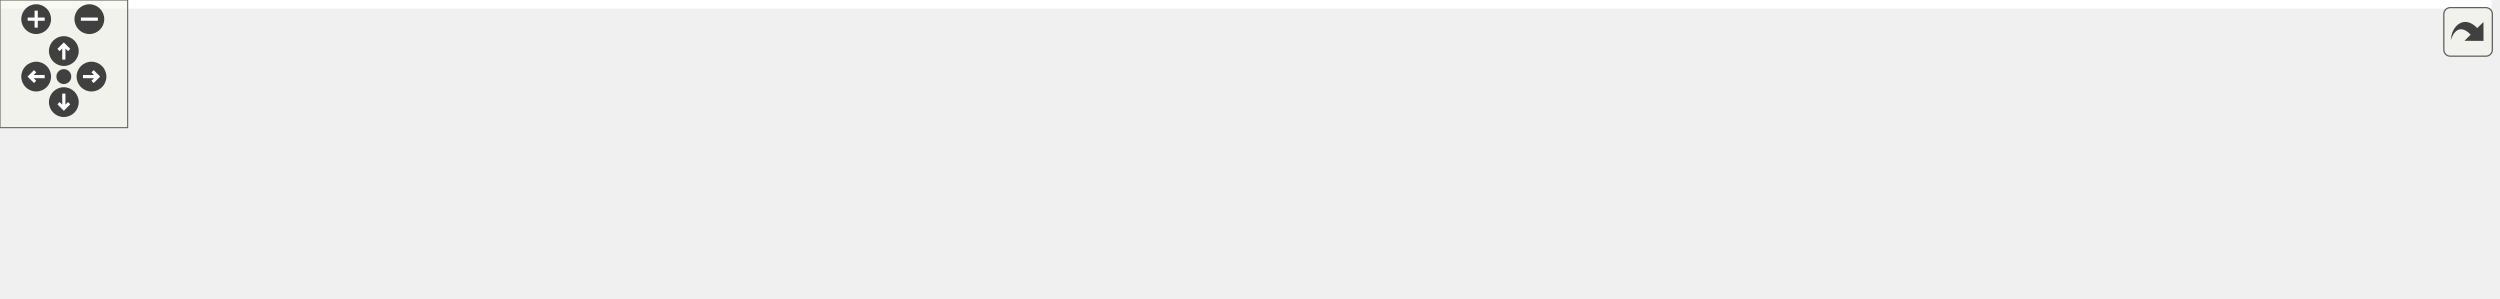
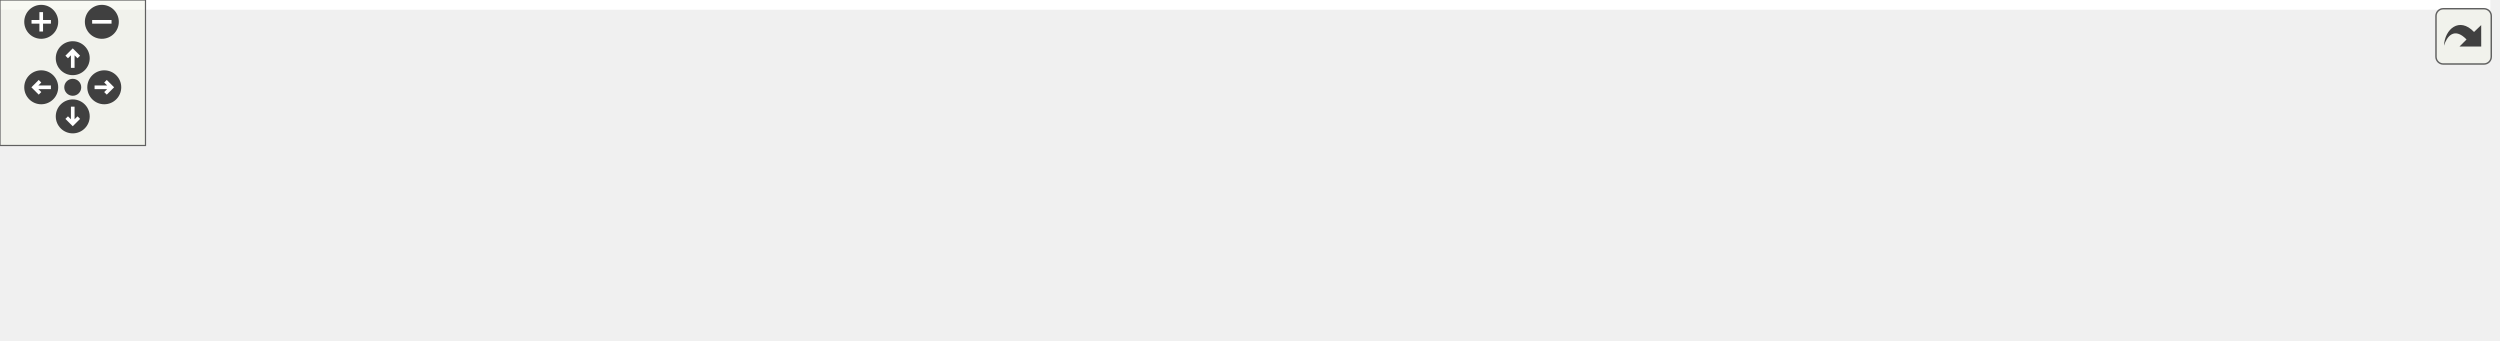
<svg xmlns="http://www.w3.org/2000/svg" xmlns:xlink="http://www.w3.org/1999/xlink" id="main" version="1.1" xml:space="preserve">
  <style type="text/css">
.edge:hover path { stroke: red; }
.edge:hover polygon { stroke: red; fill: red; }
</style>
  <defs>
    <circle id="rim" cx="0" cy="0" r="7" />
    <circle id="rim2" cx="0" cy="0" r="3.5" />
    <g id="zoomPlus">
      <use xlink:href="#rim" fill="#404040">
        <set attributeName="fill" to="#808080" begin="zoomplus.mouseover" end="zoomplus.mouseout" />
      </use>
      <path d="M-4,0h8M0,-4v8" fill="none" stroke="white" stroke-width="1.5" pointer-events="none" />
    </g>
    <g id="zoomMin">
      <use xlink:href="#rim" fill="#404040">
        <set attributeName="fill" to="#808080" begin="zoomminus.mouseover" end="zoomminus.mouseout" />
      </use>
      <path d="M-4,0h8" fill="none" stroke="white" stroke-width="1.5" pointer-events="none" />
    </g>
    <g id="dirArrow">
      <path fill="none" stroke="white" stroke-width="1.5" d="M0,-3.0v7 M-2.5,-0.5L0,-3.0L2.5,-0.5" />
    </g>
    <g id="resetDef">
      <use xlink:href="#rim2" fill="#404040">
        <set attributeName="fill" to="#808080" begin="reset.mouseover" end="reset.mouseout" />
      </use>
    </g>
  </defs>
  <svg id="graph" class="graph">
    <g id="viewport">
-       <polygon fill="white" stroke="none" points="-4,4 -4,-80 1171,-80 1171,4 -4,4" />
+       <polygon fill="white" stroke="none" points="-4,4 -4,-80 1027,-80 1027,4 -4,4" />
      <g id="node1" class="node">
-         <polygon fill="#bfbfbf" stroke="black" points="621.5,-56.5 621.5,-75.5 711.5,-75.5 711.5,-56.5 621.5,-56.5" />
-         <text text-anchor="middle" x="666.5" y="-63.5" font-family="Helvetica,sans-Serif" font-size="10.00">src/messages.h</text>
+         <polygon fill="#bfbfbf" stroke="black" points="537,-56.5 537,-75.5 629,-75.5 629,-56.5 537,-56.5" />
+         <text text-anchor="middle" x="583" y="-63.5" font-family="Helvetica,sans-Serif" font-size="10.00">src/messages.h</text>
      </g>
      <g id="node2" class="node">
        <g id="a_node2">
-           <a xlink:href="audio_8cpp.html" target="_top" xlink:title="Implementation of the Audio class. ">
-             <polygon fill="white" stroke="black" points="0,-0.5 0,-19.5 107,-19.5 107,-0.5 0,-0.5" />
-             <text text-anchor="middle" x="53.5" y="-7.5" font-family="Helvetica,sans-Serif" font-size="10.00">src/audio/audio.cpp</text>
+           <a xlink:href="audio_8cpp.html" target="_top" xlink:title="Implementation of the PipeAudio class. ">
+             <polygon fill="white" stroke="black" points="0,-0.5 0,-19.5 110,-19.5 110,-0.5 0,-0.5" />
+             <text text-anchor="middle" x="55" y="-7.5" font-family="Helvetica,sans-Serif" font-size="10.00">src/audio/audio.cpp</text>
          </a>
        </g>
      </g>
      <g id="edge1" class="edge">
-         <path fill="none" stroke="midnightblue" d="M611.411,-61.596C512.246,-55.222 297.188,-40.279 116.5,-20 113.426,-19.655 110.27,-19.278 107.088,-18.88" />
-         <polygon fill="midnightblue" stroke="midnightblue" points="611.294,-65.095 621.497,-62.24 611.74,-58.11 611.294,-65.095" />
+         <path fill="none" stroke="midnightblue" d="M526.602,-60.319C439.182,-52.884 265.736,-37.425 119,-20 116.103,-19.656 113.134,-19.289 110.138,-18.907" />
+         <polygon fill="midnightblue" stroke="midnightblue" points="526.569,-63.828 536.829,-61.185 527.16,-56.853 526.569,-63.828" />
      </g>
      <g id="node3" class="node">
        <g id="a_node3">
          <a xlink:href="audio__sink_8cpp.html" target="_top" xlink:title="Implementation of the AudioSink class. ">
-             <polygon fill="white" stroke="black" points="125.5,-0.5 125.5,-19.5 257.5,-19.5 257.5,-0.5 125.5,-0.5" />
-             <text text-anchor="middle" x="191.5" y="-7.5" font-family="Helvetica,sans-Serif" font-size="10.00">src/audio/audio_sink.cpp</text>
+             <polygon fill="white" stroke="black" points="128,-0.5 128,-19.5 262,-19.5 262,-0.5 128,-0.5" />
+             <text text-anchor="middle" x="195" y="-7.5" font-family="Helvetica,sans-Serif" font-size="10.00">src/audio/audio_sink.cpp</text>
          </a>
        </g>
      </g>
      <g id="edge2" class="edge">
-         <path fill="none" stroke="midnightblue" d="M611.527,-58.946C534.41,-50.423 389.732,-34.325 266.5,-20 263.634,-19.667 260.707,-19.325 257.75,-18.977" />
-         <polygon fill="midnightblue" stroke="midnightblue" points="611.173,-62.428 621.497,-60.047 611.942,-55.47 611.173,-62.428" />
+         <path fill="none" stroke="midnightblue" d="M526.741,-57.17C454.775,-47.154 330.581,-29.869 256.279,-19.529" />
+         <polygon fill="midnightblue" stroke="midnightblue" points="526.581,-60.681 536.968,-58.593 527.546,-53.748 526.581,-60.681" />
      </g>
      <g id="node4" class="node">
        <g id="a_node4">
-           <a xlink:href="audio__source_8cpp.html" target="_top" xlink:title="Implementation of the AudioSource class. ">
-             <polygon fill="white" stroke="black" points="276,-0.5 276,-19.5 421,-19.5 421,-0.5 276,-0.5" />
-             <text text-anchor="middle" x="348.5" y="-7.5" font-family="Helvetica,sans-Serif" font-size="10.00">src/audio/audio_source.cpp</text>
+           <a xlink:href="ringbuffer_8cpp.html" target="_top" xlink:title="Implementation of the RingBuffer class. ">
+             <polygon fill="white" stroke="black" points="280,-0.5 280,-19.5 408,-19.5 408,-0.5 280,-0.5" />
+             <text text-anchor="middle" x="344" y="-7.5" font-family="Helvetica,sans-Serif" font-size="10.00">src/audio/ringbuffer.cpp</text>
          </a>
        </g>
      </g>
      <g id="edge3" class="edge">
-         <path fill="none" stroke="midnightblue" d="M611.249,-55.618C551.381,-45.451 456.681,-29.37 398.815,-19.544" />
-         <polygon fill="midnightblue" stroke="midnightblue" points="610.831,-59.097 621.276,-57.321 612.003,-52.196 610.831,-59.097" />
+         <path fill="none" stroke="midnightblue" d="M535.276,-54.217C490.115,-44.013 423.227,-28.901 381.693,-19.516" />
+         <polygon fill="midnightblue" stroke="midnightblue" points="534.604,-57.654 545.13,-56.444 536.147,-50.826 534.604,-57.654" />
      </g>
      <g id="node5" class="node">
        <g id="a_node5">
-           <a xlink:href="audio__system_8cpp.html" target="_top" xlink:title="Implementation of the PaSoxAudioSystem class. ">
-             <polygon fill="white" stroke="black" points="439.5,-0.5 439.5,-19.5 585.5,-19.5 585.5,-0.5 439.5,-0.5" />
-             <text text-anchor="middle" x="512.5" y="-7.5" font-family="Helvetica,sans-Serif" font-size="10.00">src/audio/audio_system.cpp</text>
+           <a xlink:href="mp3_8cpp.html" target="_top" xlink:title="Implementation of the Mp3AudioSource class. ">
+             <polygon fill="white" stroke="black" points="426,-0.5 426,-19.5 572,-19.5 572,-0.5 426,-0.5" />
+             <text text-anchor="middle" x="499" y="-7.5" font-family="Helvetica,sans-Serif" font-size="10.00">src/audio/sources/mp3.cpp</text>
          </a>
        </g>
      </g>
      <g id="edge4" class="edge">
-         <path fill="none" stroke="midnightblue" d="M632.389,-53.039C603.413,-42.879 562.538,-28.546 536.788,-19.516" />
-         <polygon fill="midnightblue" stroke="midnightblue" points="631.503,-56.437 642.098,-56.444 633.82,-49.832 631.503,-56.437" />
+         <path fill="none" stroke="midnightblue" d="M561.068,-50.901C545.665,-40.999 525.554,-28.07 512.463,-19.654" />
+         <polygon fill="midnightblue" stroke="midnightblue" points="559.199,-53.861 569.504,-56.324 562.985,-47.972 559.199,-53.861" />
      </g>
      <g id="node6" class="node">
        <g id="a_node6">
-           <a xlink:href="ringbuffer_8cpp.html" target="_top" xlink:title="Implementation of the RingBuffer class. ">
-             <polygon fill="white" stroke="black" points="603.5,-0.5 603.5,-19.5 729.5,-19.5 729.5,-0.5 603.5,-0.5" />
-             <text text-anchor="middle" x="666.5" y="-7.5" font-family="Helvetica,sans-Serif" font-size="10.00">src/audio/ringbuffer.cpp</text>
+           <a xlink:href="sndfile_8cpp.html" target="_top" xlink:title="Implementation of the SndfileAudioSource class. ">
+             <polygon fill="white" stroke="black" points="590.5,-0.5 590.5,-19.5 745.5,-19.5 745.5,-0.5 590.5,-0.5" />
+             <text text-anchor="middle" x="668" y="-7.5" font-family="Helvetica,sans-Serif" font-size="10.00">src/audio/sources/sndfile.cpp</text>
          </a>
        </g>
      </g>
      <g id="edge5" class="edge">
-         <path fill="none" stroke="midnightblue" d="M666.5,-45.804C666.5,-36.91 666.5,-26.78 666.5,-19.751" />
-         <polygon fill="midnightblue" stroke="midnightblue" points="663,-46.083 666.5,-56.083 670,-46.083 663,-46.083" />
+         <path fill="none" stroke="midnightblue" d="M605.194,-50.901C620.78,-40.999 641.13,-28.07 654.377,-19.654" />
+         <polygon fill="midnightblue" stroke="midnightblue" points="603.221,-48.007 596.657,-56.324 606.974,-53.916 603.221,-48.007" />
      </g>
      <g id="node7" class="node">
        <g id="a_node7">
-           <a xlink:href="cmd_8cpp.html" target="_top" xlink:title="Implementation of the CommandHandler class. ">
-             <polygon fill="white" stroke="black" points="748,-0.5 748,-19.5 821,-19.5 821,-0.5 748,-0.5" />
-             <text text-anchor="middle" x="784.5" y="-7.5" font-family="Helvetica,sans-Serif" font-size="10.00">src/cmd.cpp</text>
+           <a xlink:href="io_8cpp.html" target="_top" xlink:title="Implementation of the non-virtual aspects of the IoCore class. ">
+             <polygon fill="white" stroke="black" points="764,-0.5 764,-19.5 826,-19.5 826,-0.5 764,-0.5" />
+             <text text-anchor="middle" x="795" y="-7.5" font-family="Helvetica,sans-Serif" font-size="10.00">src/io.cpp</text>
          </a>
        </g>
      </g>
      <g id="edge6" class="edge">
-         <path fill="none" stroke="midnightblue" d="M694.4,-52.232C716.473,-42.131 746.676,-28.309 765.89,-19.516" />
-         <polygon fill="midnightblue" stroke="midnightblue" points="692.834,-49.1 685.197,-56.444 695.747,-55.465 692.834,-49.1" />
+         <path fill="none" stroke="midnightblue" d="M626.296,-53.972C667.232,-43.545 727.647,-28.156 763.979,-18.901" />
+         <polygon fill="midnightblue" stroke="midnightblue" points="625.419,-50.583 616.592,-56.444 627.147,-57.367 625.419,-50.583" />
      </g>
      <g id="node8" class="node">
        <g id="a_node8">
-           <a xlink:href="io__core_8cpp.html" target="_top" xlink:title="Implementation of the non-virtual aspects of the IoCore class. ">
-             <polygon fill="white" stroke="black" points="839.5,-0.5 839.5,-19.5 939.5,-19.5 939.5,-0.5 839.5,-0.5" />
-             <text text-anchor="middle" x="889.5" y="-7.5" font-family="Helvetica,sans-Serif" font-size="10.00">src/io/io_core.cpp</text>
+           <a xlink:href="main_8cpp.html" target="_top" xlink:title="Main entry point and implementation of the playd class. ">
+             <polygon fill="white" stroke="black" points="844,-0.5 844,-19.5 922,-19.5 922,-0.5 844,-0.5" />
+             <text text-anchor="middle" x="883" y="-7.5" font-family="Helvetica,sans-Serif" font-size="10.00">src/main.cpp</text>
          </a>
        </g>
      </g>
      <g id="edge7" class="edge">
-         <path fill="none" stroke="midnightblue" d="M711.561,-54.088C753.691,-43.886 815.74,-28.861 854.33,-19.516" />
-         <polygon fill="midnightblue" stroke="midnightblue" points="710.73,-50.688 701.835,-56.444 712.378,-57.492 710.73,-50.688" />
+         <path fill="none" stroke="midnightblue" d="M639.406,-54.958C690.285,-45.883 767.167,-32.129 834,-20 837.234,-19.413 840.587,-18.802 843.954,-18.187" />
+         <polygon fill="midnightblue" stroke="midnightblue" points="638.502,-51.564 629.272,-56.765 639.731,-58.455 638.502,-51.564" />
      </g>
      <g id="node9" class="node">
        <g id="a_node9">
-           <a xlink:href="main_8cpp.html" target="_top" xlink:title="Main entry point and implementation of the playd class. ">
-             <polygon fill="white" stroke="black" points="957.5,-0.5 957.5,-19.5 1033.5,-19.5 1033.5,-0.5 957.5,-0.5" />
-             <text text-anchor="middle" x="995.5" y="-7.5" font-family="Helvetica,sans-Serif" font-size="10.00">src/main.cpp</text>
+           <a xlink:href="player_8cpp.html" target="_top" xlink:title="Main implementation file for the Player class. ">
+             <polygon fill="white" stroke="black" points="940.5,-0.5 940.5,-19.5 1023.5,-19.5 1023.5,-0.5 940.5,-0.5" />
+             <text text-anchor="middle" x="982" y="-7.5" font-family="Helvetica,sans-Serif" font-size="10.00">src/player.cpp</text>
          </a>
        </g>
      </g>
      <g id="edge8" class="edge">
-         <path fill="none" stroke="midnightblue" d="M721.722,-56.705C778.635,-48.035 869.891,-33.795 948.5,-20 951.364,-19.497 954.323,-18.964 957.299,-18.418" />
-         <polygon fill="midnightblue" stroke="midnightblue" points="720.866,-53.295 711.505,-58.258 721.917,-60.215 720.866,-53.295" />
-       </g>
-       <g id="node10" class="node">
-         <g id="a_node10">
-           <a xlink:href="player_8cpp.html" target="_top" xlink:title="Main implementation file for the Player class. ">
-             <polygon fill="white" stroke="black" points="1052,-0.5 1052,-19.5 1167,-19.5 1167,-0.5 1052,-0.5" />
-             <text text-anchor="middle" x="1109.5" y="-7.5" font-family="Helvetica,sans-Serif" font-size="10.00">src/player/player.cpp</text>
-           </a>
-         </g>
-       </g>
-       <g id="edge9" class="edge">
-         <path fill="none" stroke="midnightblue" d="M721.605,-58.657C794.907,-50.161 928.509,-34.477 1042.5,-20 1045.53,-19.616 1048.63,-19.216 1051.76,-18.809" />
-         <polygon fill="midnightblue" stroke="midnightblue" points="721.202,-55.18 711.67,-59.807 722.007,-62.134 721.202,-55.18" />
+         <path fill="none" stroke="midnightblue" d="M639.457,-58.51C708.39,-50.4 828.468,-35.668 931,-20 934.022,-19.538 937.141,-19.04 940.277,-18.524" />
+         <polygon fill="midnightblue" stroke="midnightblue" points="638.779,-55.066 629.254,-59.706 639.594,-62.018 638.779,-55.066" />
      </g>
    </g>
  </svg>
  <g id="navigator" transform="translate(0 0)" fill="#404254">
    <rect fill="#f2f5e9" fill-opacity="0.5" stroke="#606060" stroke-width=".5" x="0" y="0" width="60" height="60" />
    <use id="zoomplus" xlink:href="#zoomPlus" x="17" y="9" />
    <use id="zoomminus" xlink:href="#zoomMin" x="42" y="9" />
    <use id="reset" xlink:href="#resetDef" x="30" y="36" />
    <g id="arrowUp" xlink:href="#dirArrow" transform="translate(30 24)">
      <use xlink:href="#rim" fill="#404040">
        <set attributeName="fill" to="#808080" begin="arrowUp.mouseover" end="arrowUp.mouseout" />
      </use>
      <path fill="none" stroke="white" stroke-width="1.5" d="M0,-3.0v7 M-2.5,-0.5L0,-3.0L2.5,-0.5" />
    </g>
    <g id="arrowRight" xlink:href="#dirArrow" transform="rotate(90) translate(36 -43)">
      <use xlink:href="#rim" fill="#404040">
        <set attributeName="fill" to="#808080" begin="arrowRight.mouseover" end="arrowRight.mouseout" />
      </use>
      <path fill="none" stroke="white" stroke-width="1.5" d="M0,-3.0v7 M-2.5,-0.5L0,-3.0L2.5,-0.5" />
    </g>
    <g id="arrowDown" xlink:href="#dirArrow" transform="rotate(180) translate(-30 -48)">
      <use xlink:href="#rim" fill="#404040">
        <set attributeName="fill" to="#808080" begin="arrowDown.mouseover" end="arrowDown.mouseout" />
      </use>
      <path fill="none" stroke="white" stroke-width="1.5" d="M0,-3.0v7 M-2.5,-0.5L0,-3.0L2.5,-0.5" />
    </g>
    <g id="arrowLeft" xlink:href="#dirArrow" transform="rotate(270) translate(-36 17)">
      <use xlink:href="#rim" fill="#404040">
        <set attributeName="fill" to="#808080" begin="arrowLeft.mouseover" end="arrowLeft.mouseout" />
      </use>
      <path fill="none" stroke="white" stroke-width="1.5" d="M0,-3.0v7 M-2.5,-0.5L0,-3.0L2.5,-0.5" />
    </g>
  </g>
  <svg viewBox="0 0 15 15" width="100%" height="30px" preserveAspectRatio="xMaxYMin meet">
    <g id="arrow_out" transform="scale(0.3 0.3)">
      <a xlink:href="messages_8h__dep__incl_org.svg" target="_base">
        <rect id="button" ry="5" rx="5" y="6" x="6" height="38" width="38" fill="#f2f5e9" fill-opacity="0.5" stroke="#606060" stroke-width="1.0" />
        <path id="arrow" d="M 11.5,31.437 C 11.94,20.098 22.043,11.323 32.159,21.979 L 37.069,17.246 C 37.069,17.246 37.088,32 37.088,32 L 22.16,31.978 C 22.16,31.978 26.998,27.14 26.998,27.14 C 18.529,18.264 13.292,25.23 11.5,31.437 z" style="fill:#404040;" />
      </a>
    </g>
  </svg>
</svg>
